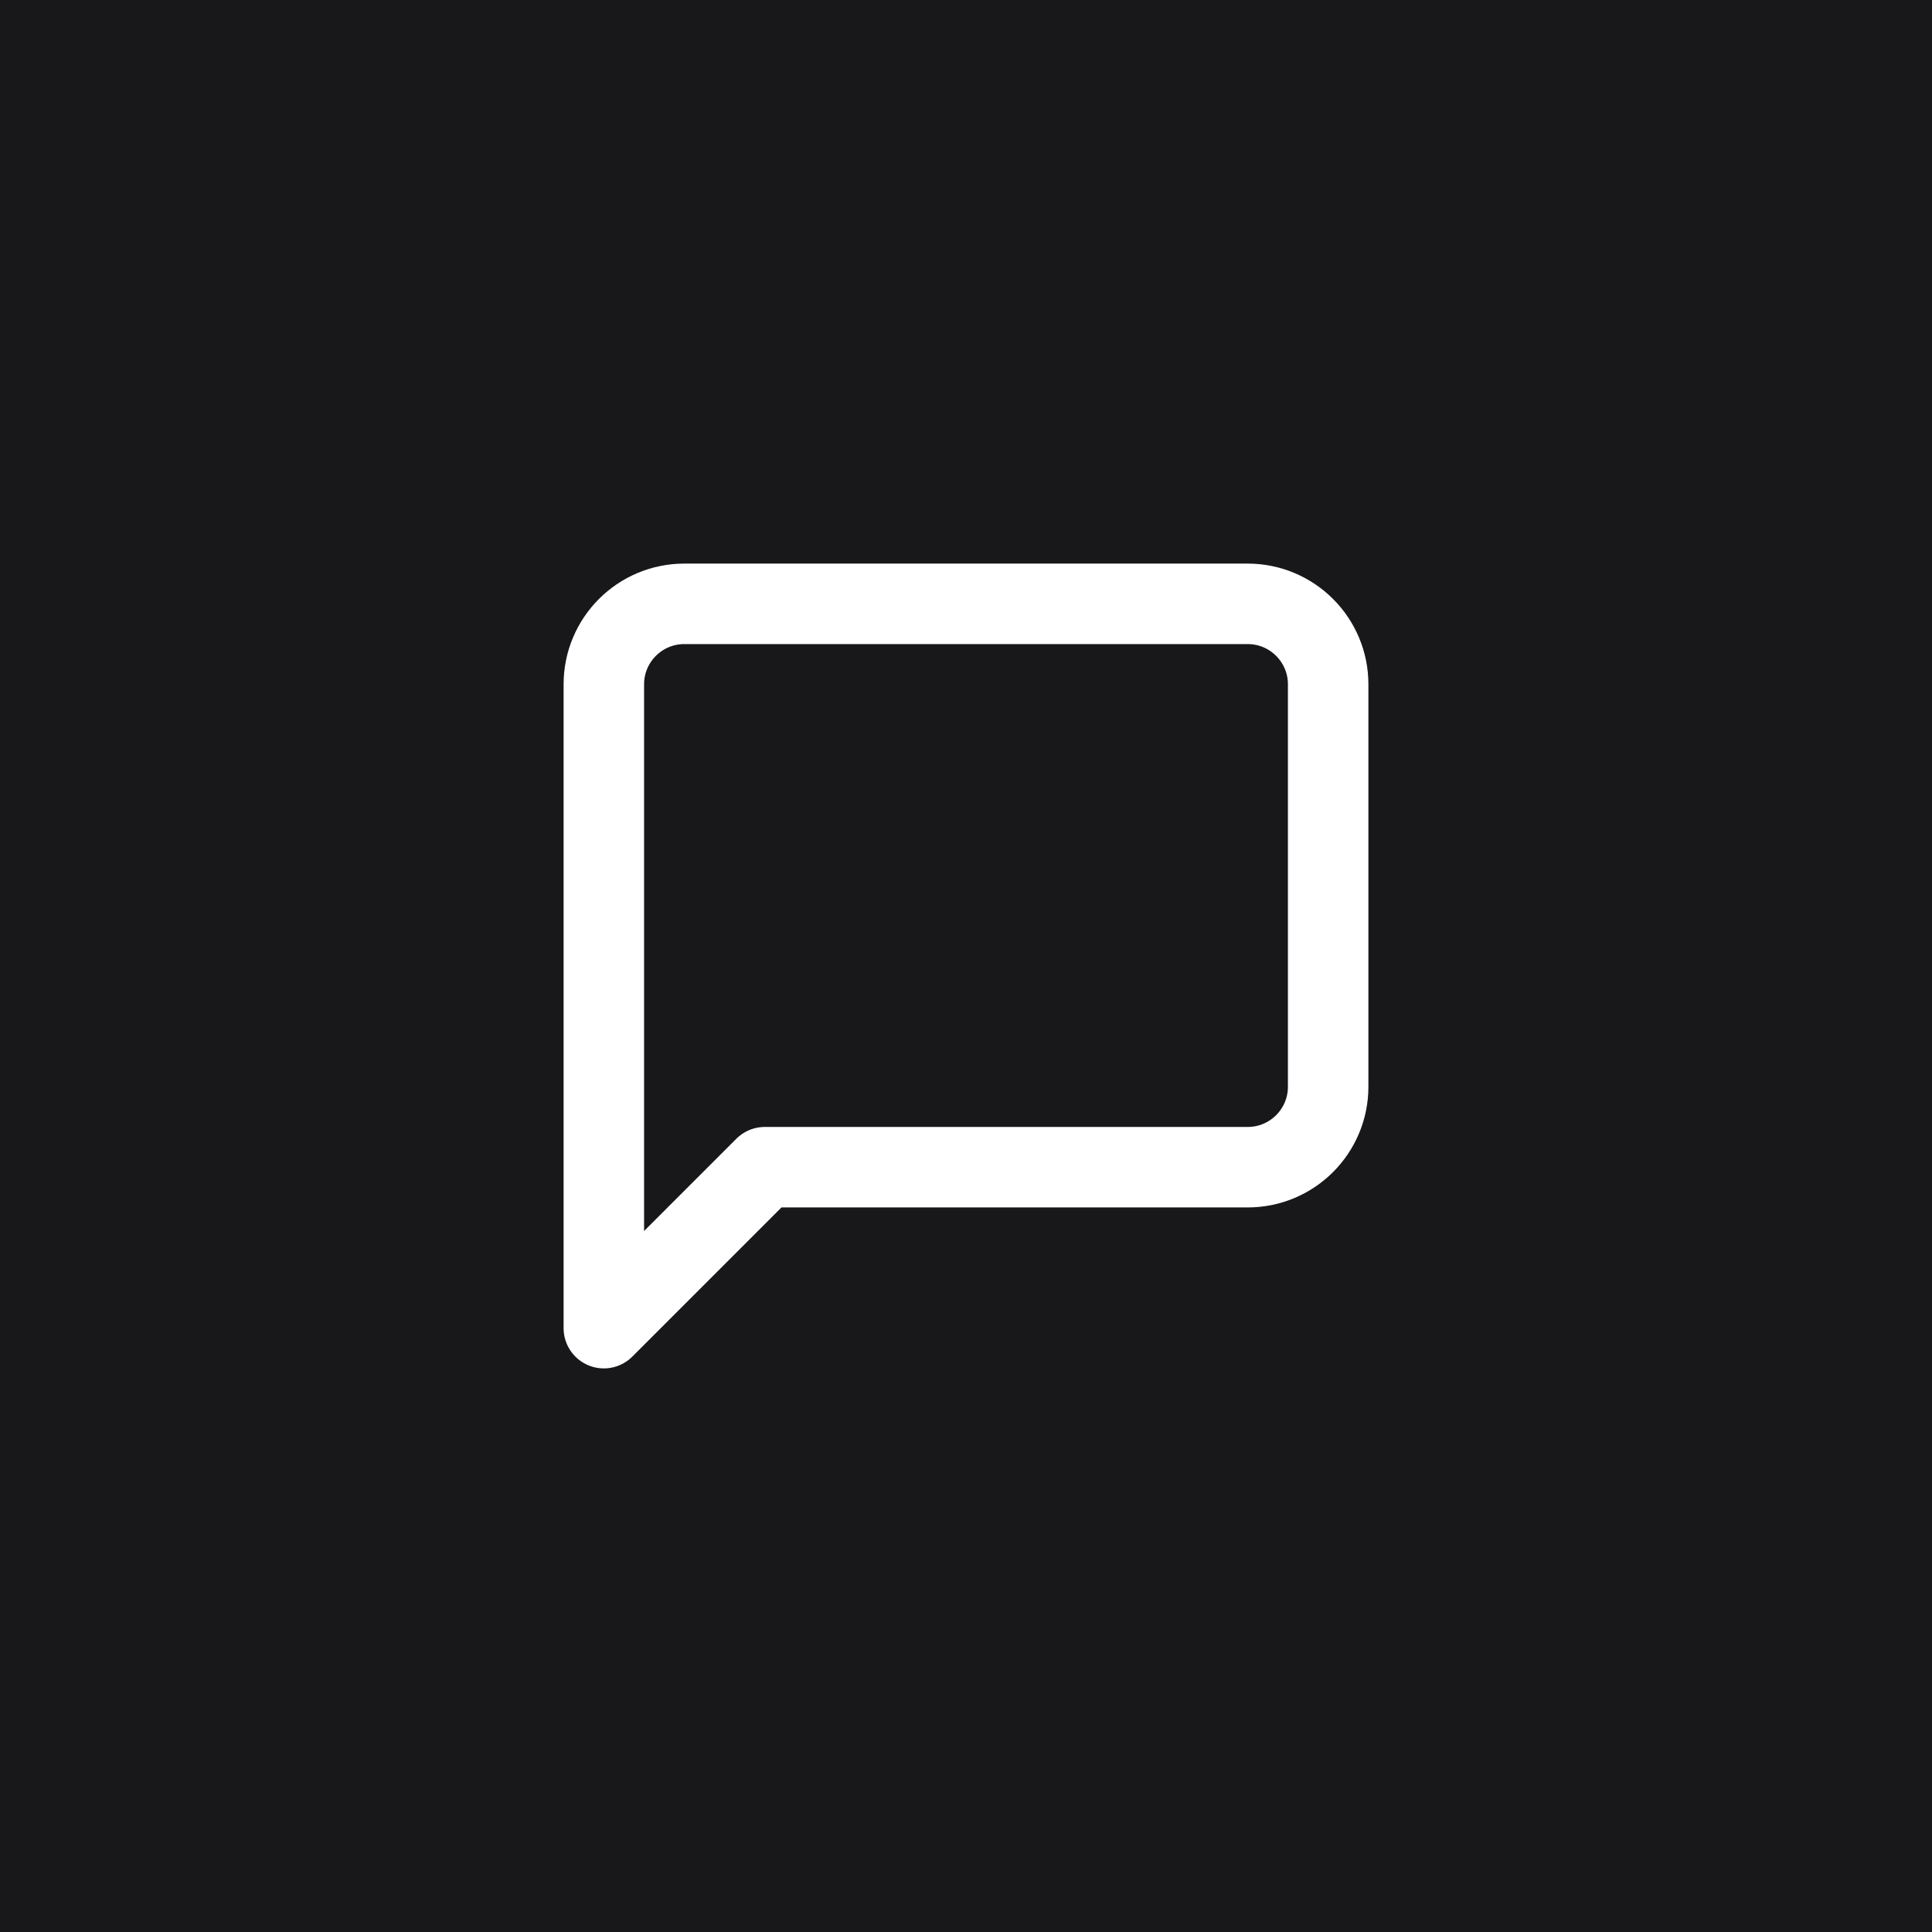
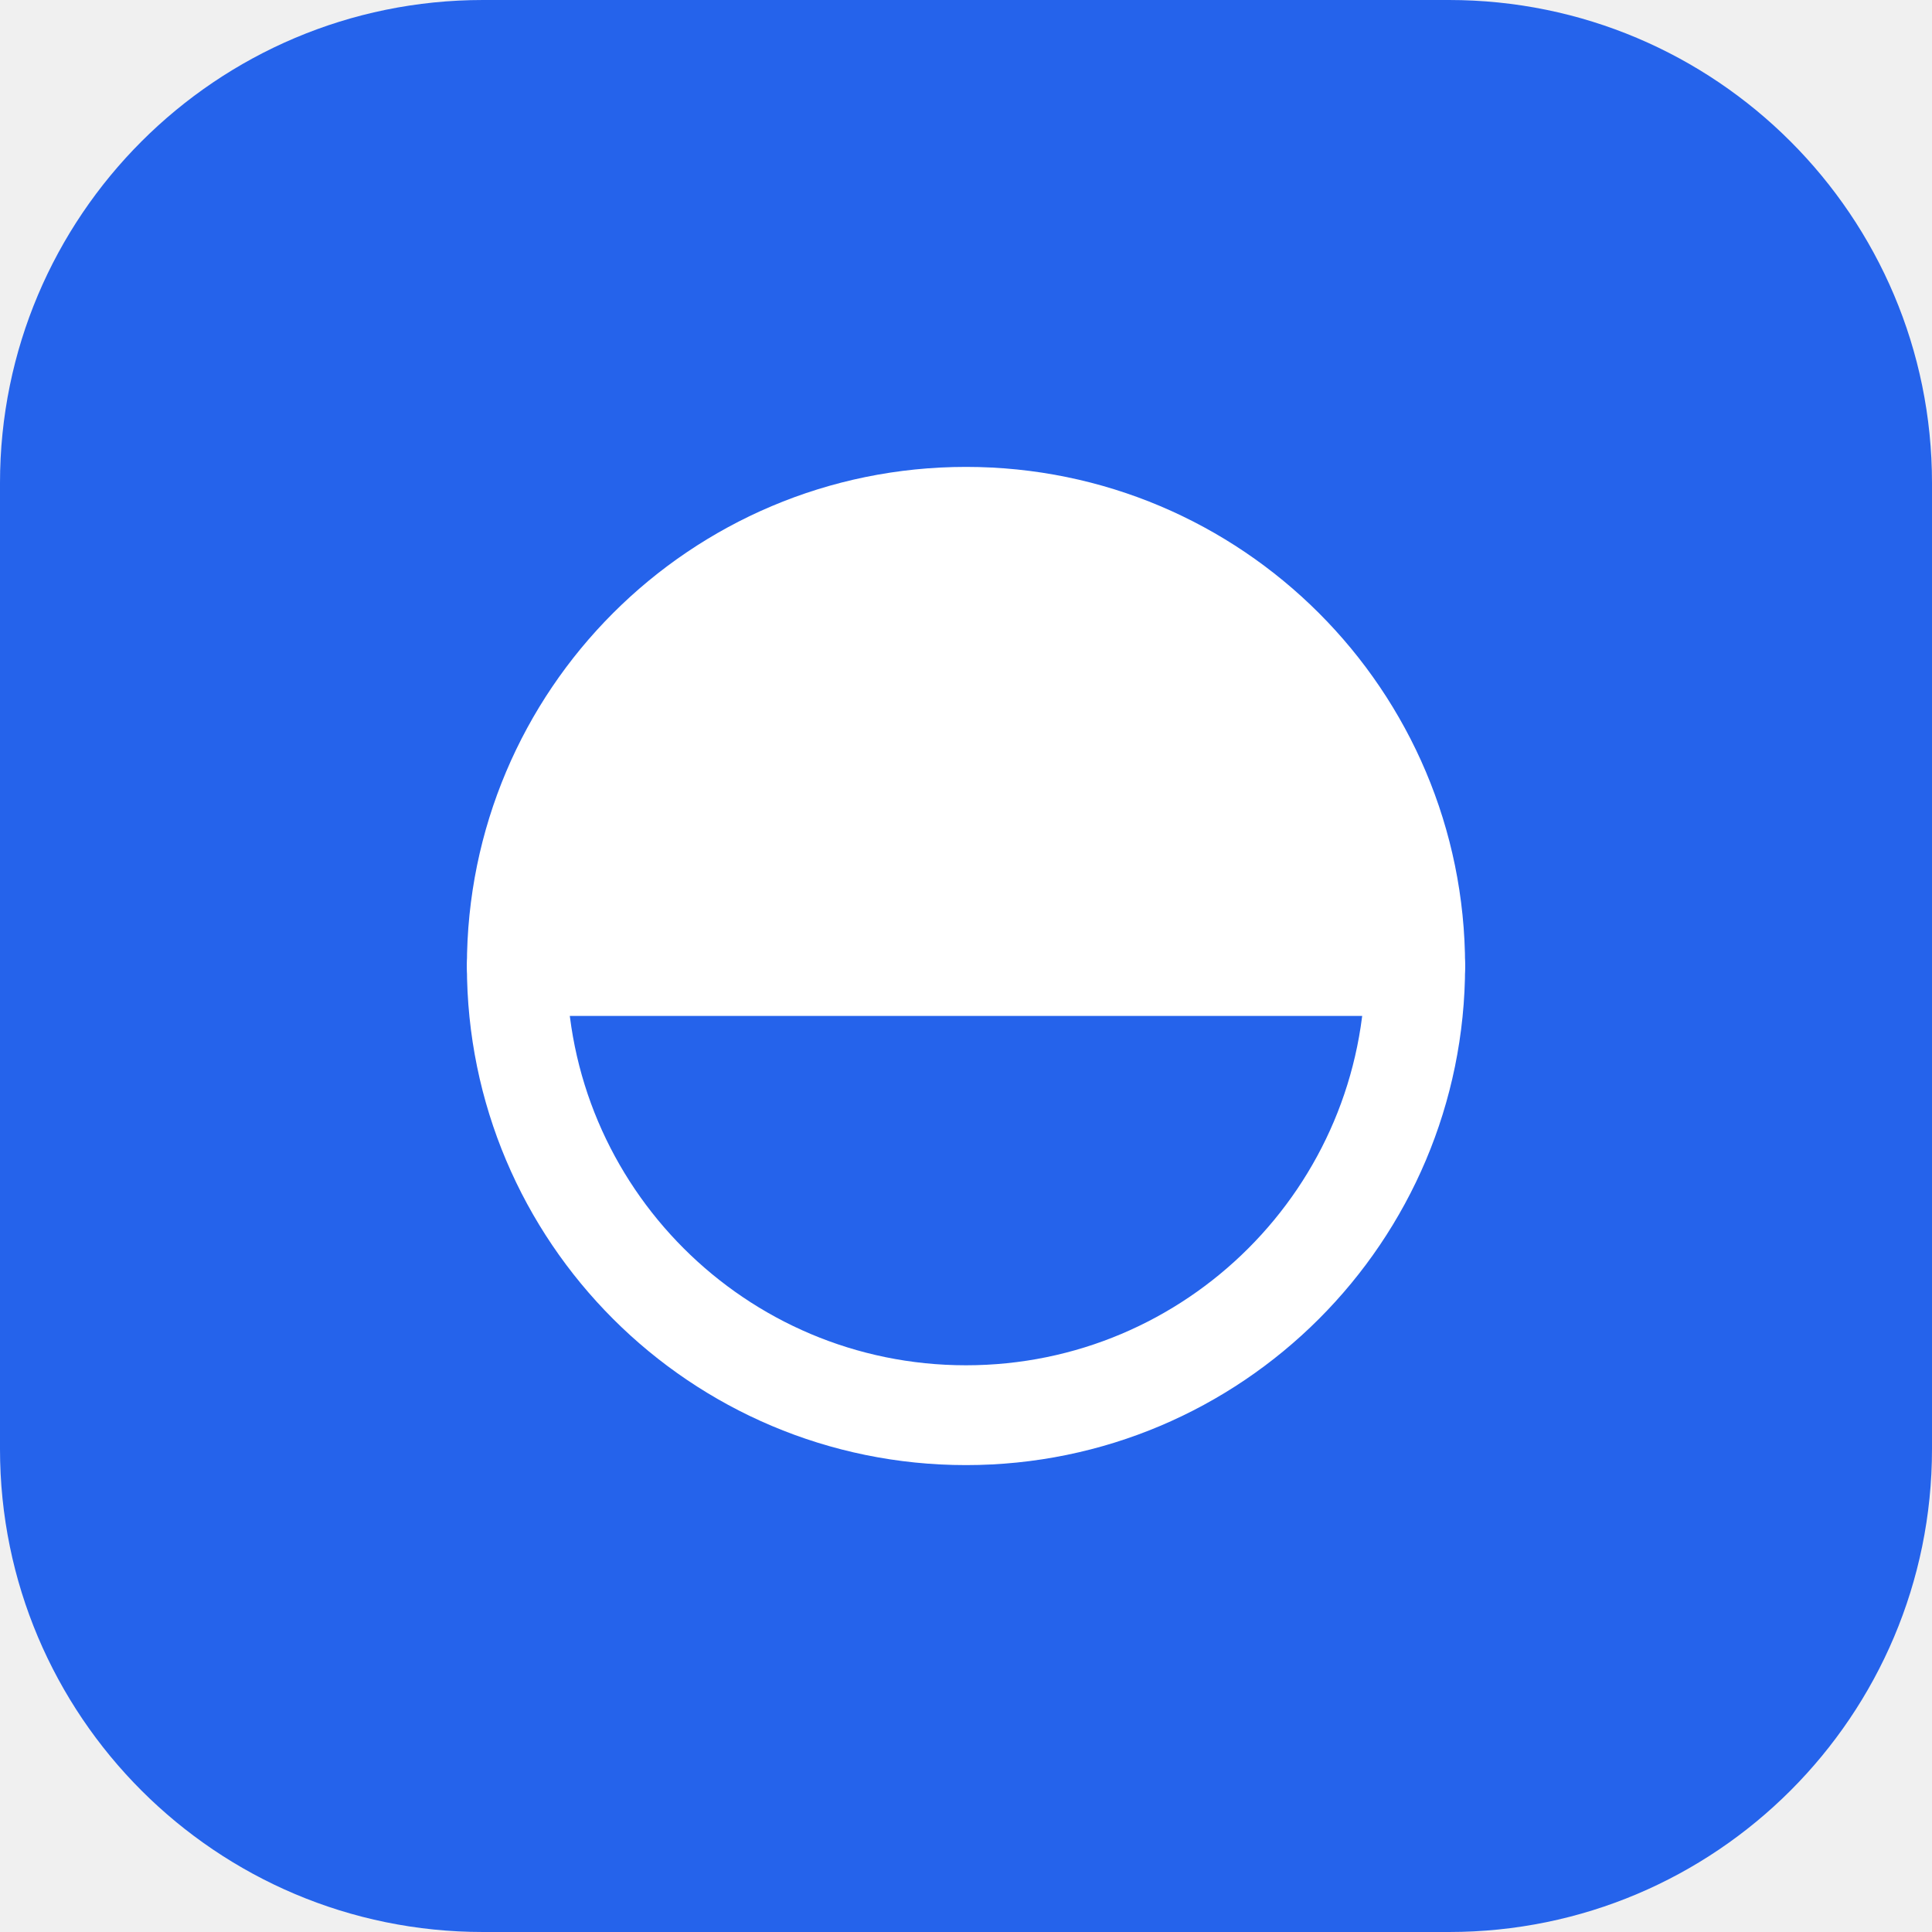
- <svg xmlns="http://www.w3.org/2000/svg" viewBox="0 0 64 64" width="64" height="64">
-   <rect x="0" y="0" width="64" height="64" fill="hsl(240 5.9% 10%)" />
-   <g transform="translate(32, 32) scale(1.333) translate(-12, -12)" stroke="white" stroke-width="2" fill="none" stroke-linecap="round" stroke-linejoin="round">
-     <path d="M21 15a2 2 0 0 1-2 2H7l-4 4V5a2 2 0 0 1 2-2h14a2 2 0 0 1 2 2z" />
+ <svg xmlns="http://www.w3.org/2000/svg" width="64" height="64" viewBox="0 0 64 64" fill="none">
+   <rect width="64" height="64" rx="16" fill="hsl(221.2 83.2% 53.3%)" />
+   <g transform="translate(12.16 12.16) scale(1.653333)" stroke="white" stroke-width="2" stroke-linecap="round" stroke-linejoin="round">
+     <circle cx="12" cy="12" r="9" />
+     <path d="M3 12a9 9 0 0 1 18 0Z" fill="white" stroke="none" />
+     <path d="M3 12h18" />
  </g>
</svg>
